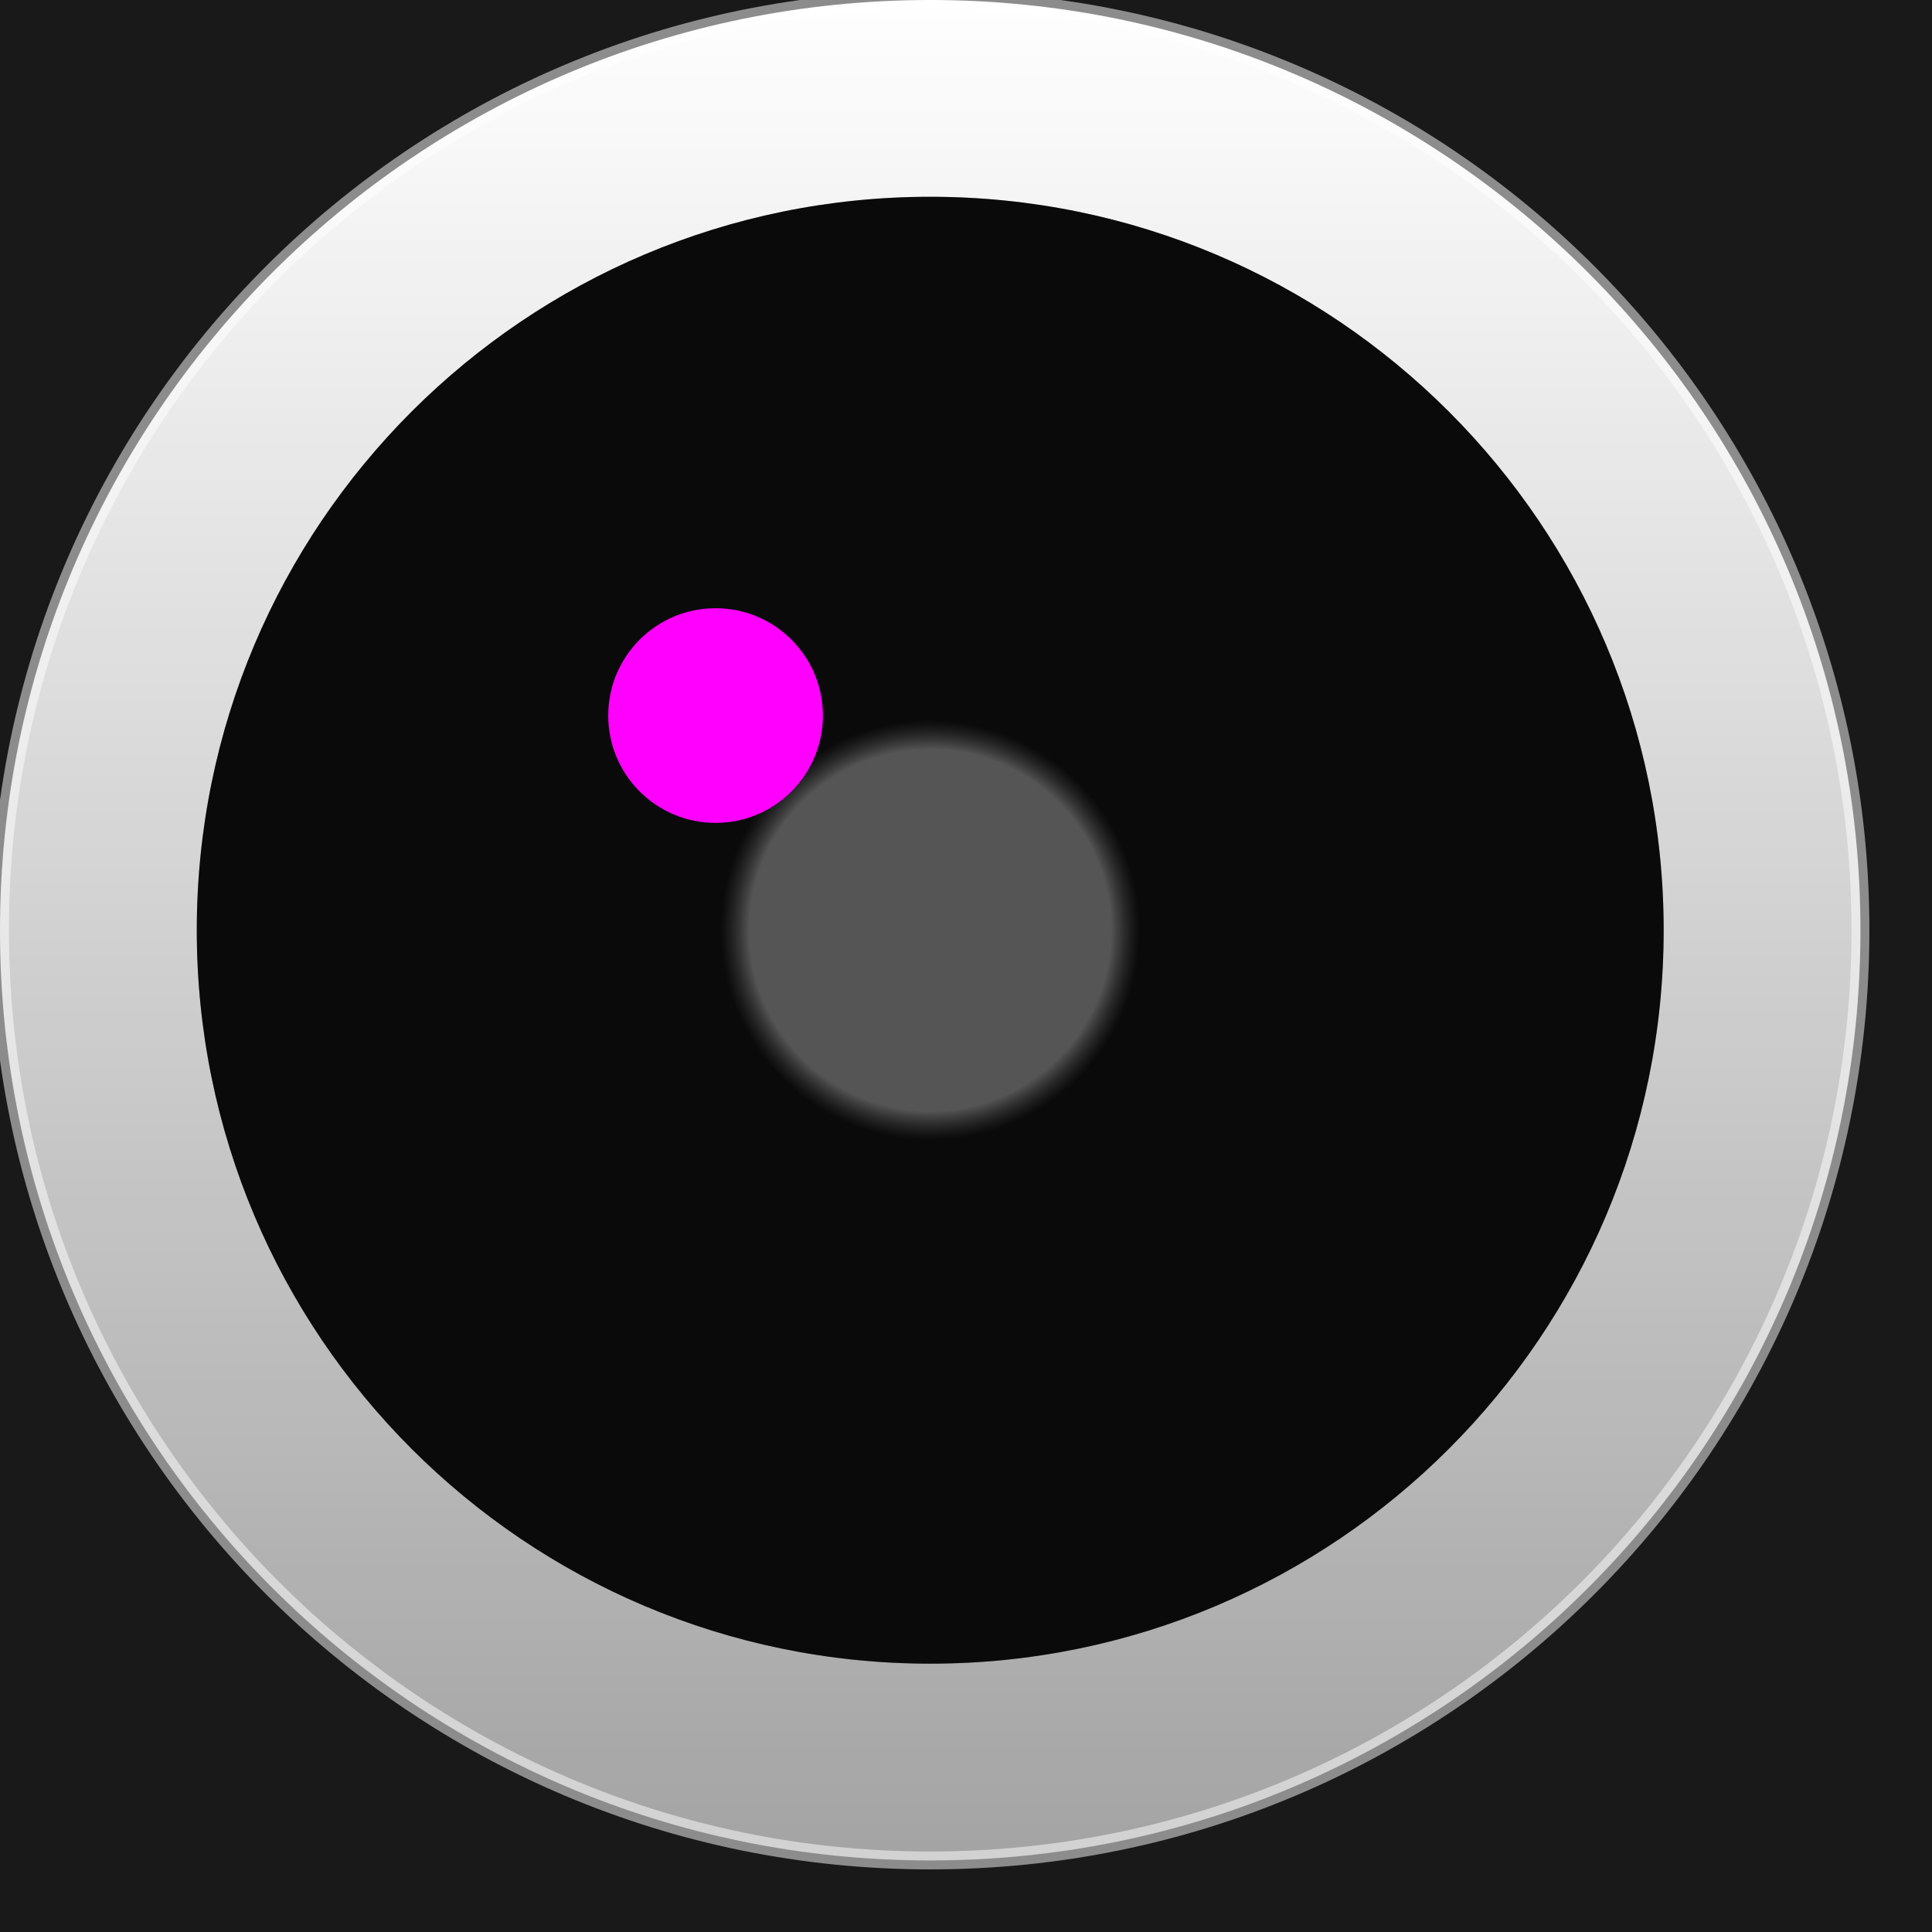
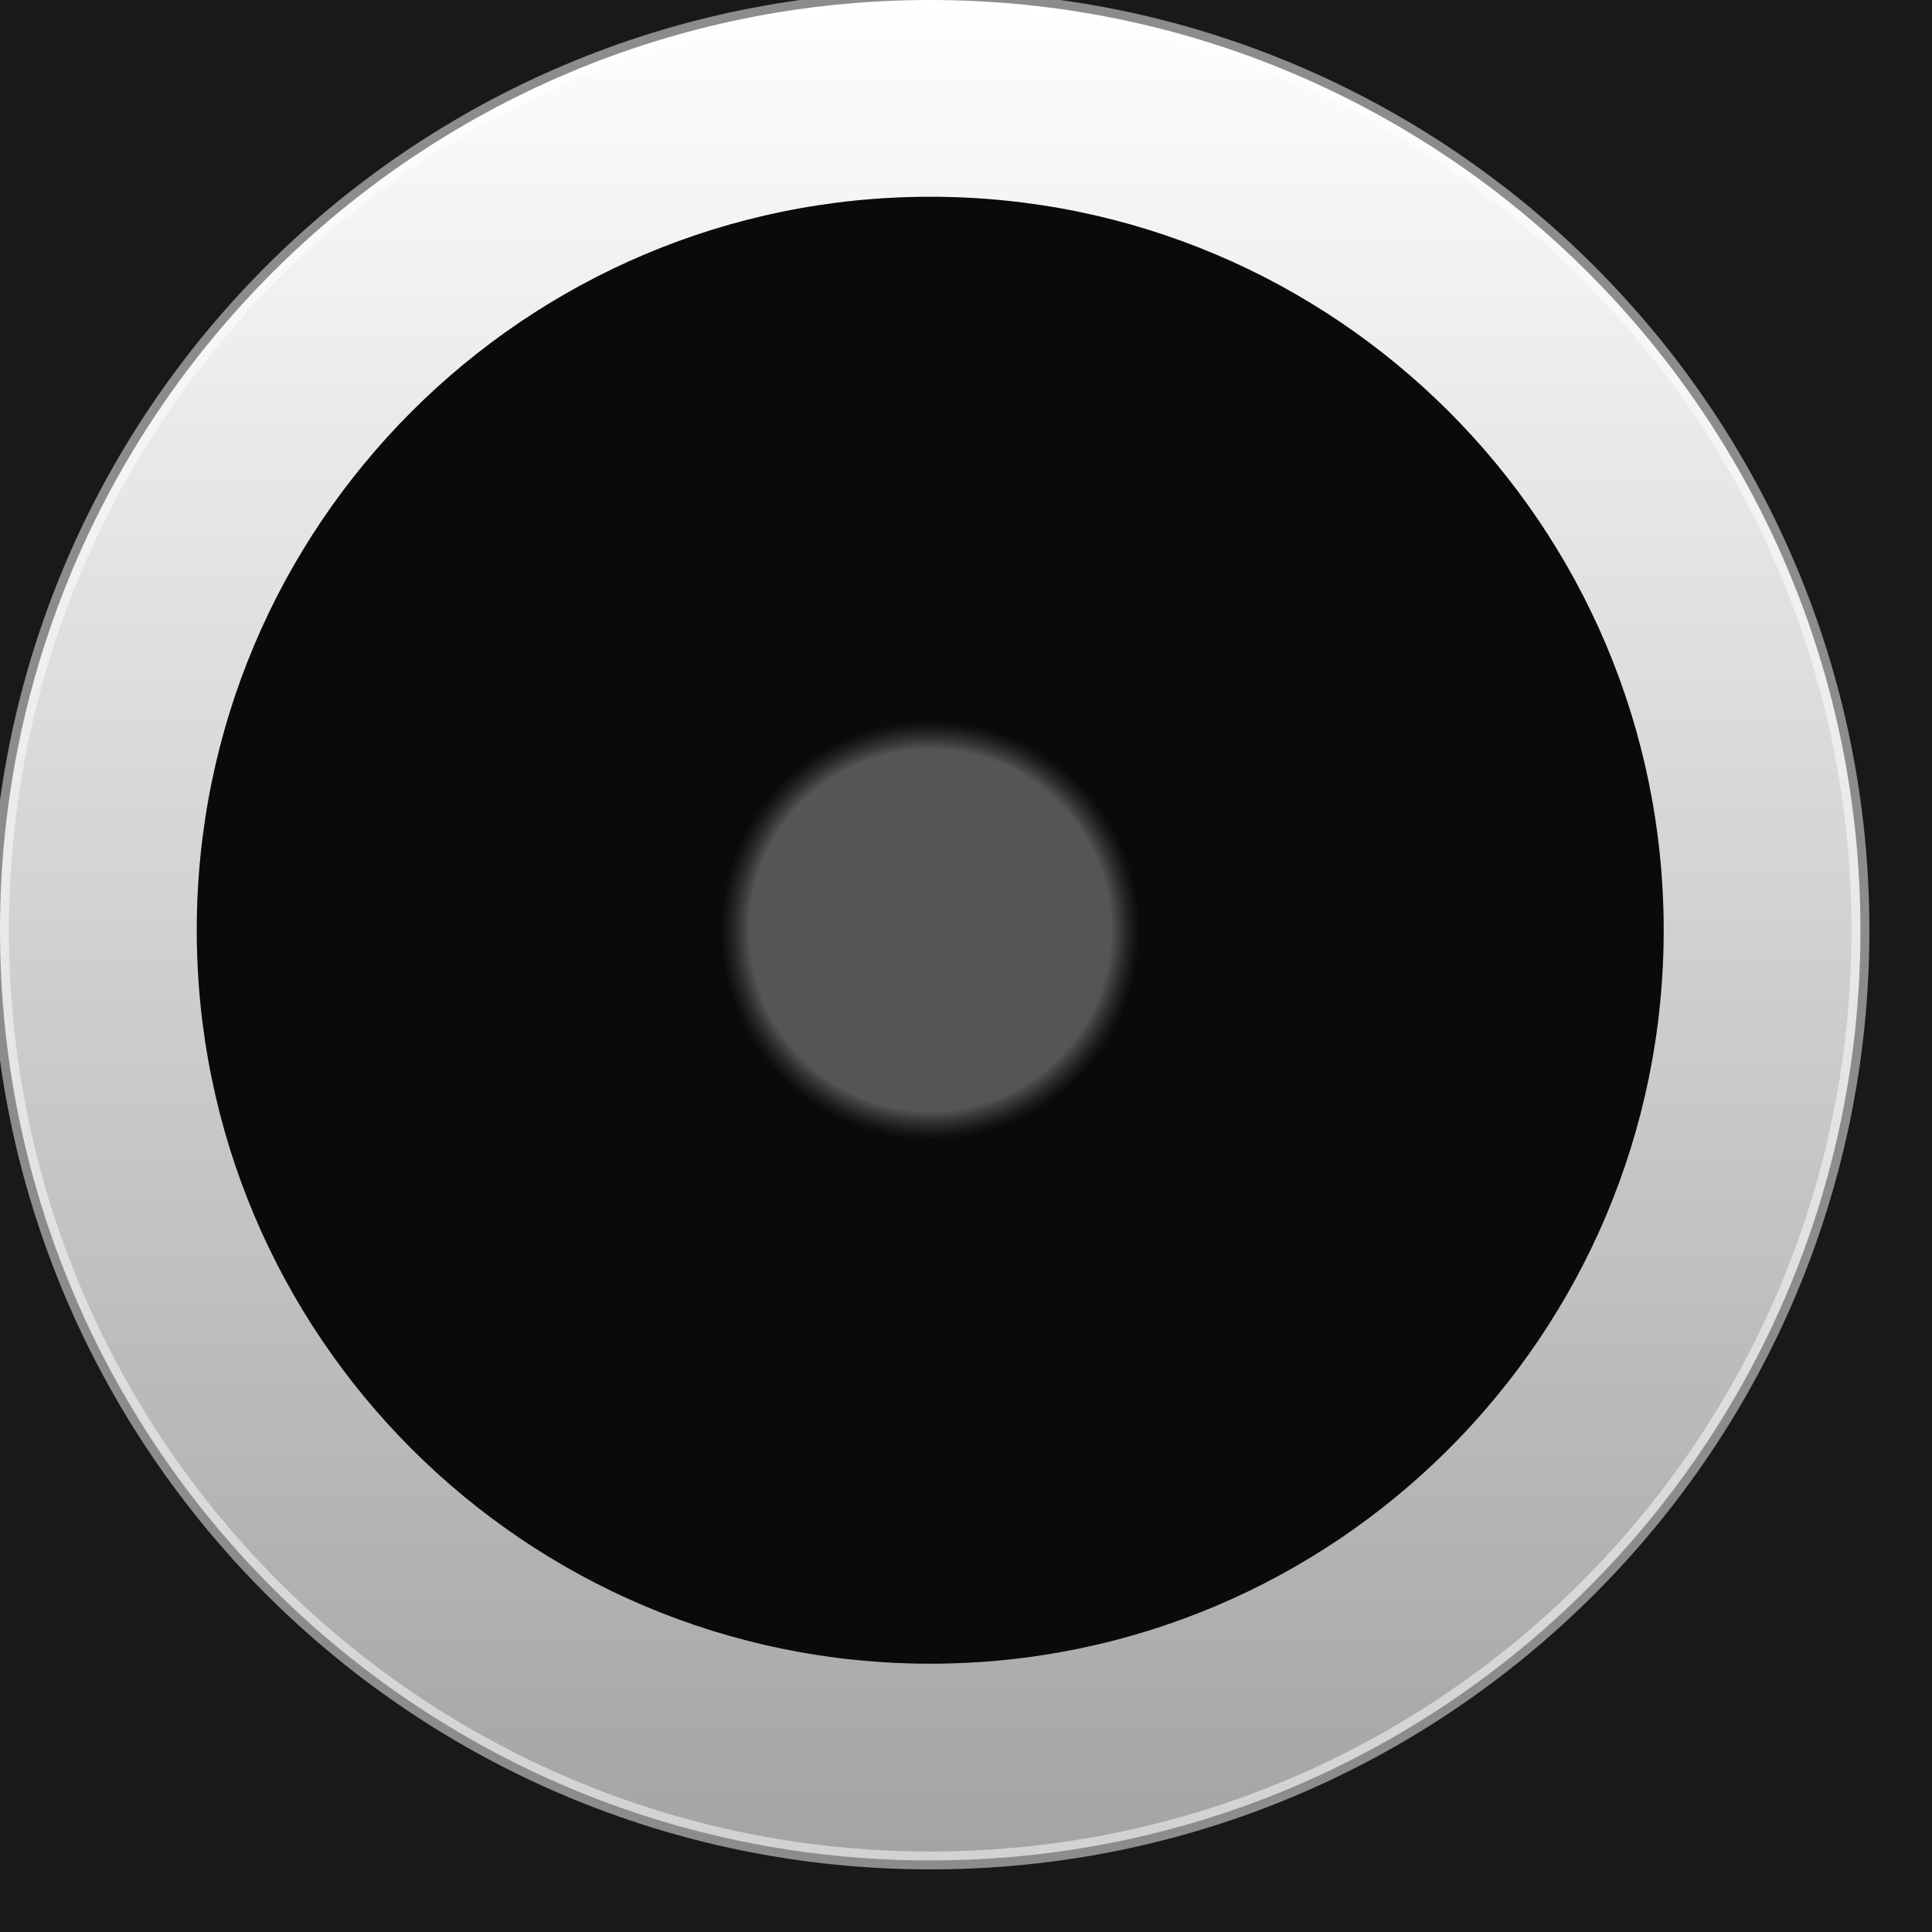
<svg xmlns="http://www.w3.org/2000/svg" width="54" expr-width="width" height="54" expr-height="height">
  <defs>
    <linearGradient id="grad_def" x1="0%" y1="0%" x2="0%" y2="100%">
      <stop offset="0%" style="stop-color: #ffffff; stop-opacity: 1;" />
      <stop offset="100%" style="stop-color: #ffffff; stop-opacity: 0.6;" />
    </linearGradient>
    <radialGradient id="grad_light">
      <stop offset="25%" style="stop-color: #555555; stop-opacity: 1; prop( 'stop-color', 'color' );" />
      <stop offset="29%" style="stop-color: #333333; stop-opacity: 0.2; prop( 'stop-color', 'color' );" />
    </radialGradient>
  </defs>
  <rect x="0" y="0" width="54" height="54" expr-width="width" expr-height="height" style="fill:#191919; stroke-width:0; prop('fill', 'background_color');" />
  <g>
    <circle cx="26" cy="26" r="26" expr-cx="centerX" expr-cy="centerY" expr-r="shapeRadius - 1" style="fill: url(#grad_def); stroke-width:0.5; stroke: #ffffff; stroke-opacity: 0.5;" />
    <circle cx="26" cy="26" r="20.5" expr-cx="centerX" expr-cy="centerY" expr-r="shapeRadius - 2" style="fill: #000000;" />
+     <line x1="1.5" y1="20" x2="20" y2="20" expr-y1="centerY + 0.5" expr-x2="centerX" expr-y2="centerY + 0.5" style="prop('stroke', 'color'); stroke-width: 1; stroke-opacity: 0.8;" />
    <circle cx="26" cy="26" r="20.5" expr-cx="centerX" expr-cy="centerY" expr-r="shapeRadius - 1" style="fill: url(#grad_light);" />
-     <circle cx="20" cy="20" r="3" style="fill: #ff00ff; prop('fill', 'color');" />
  </g>
</svg>
